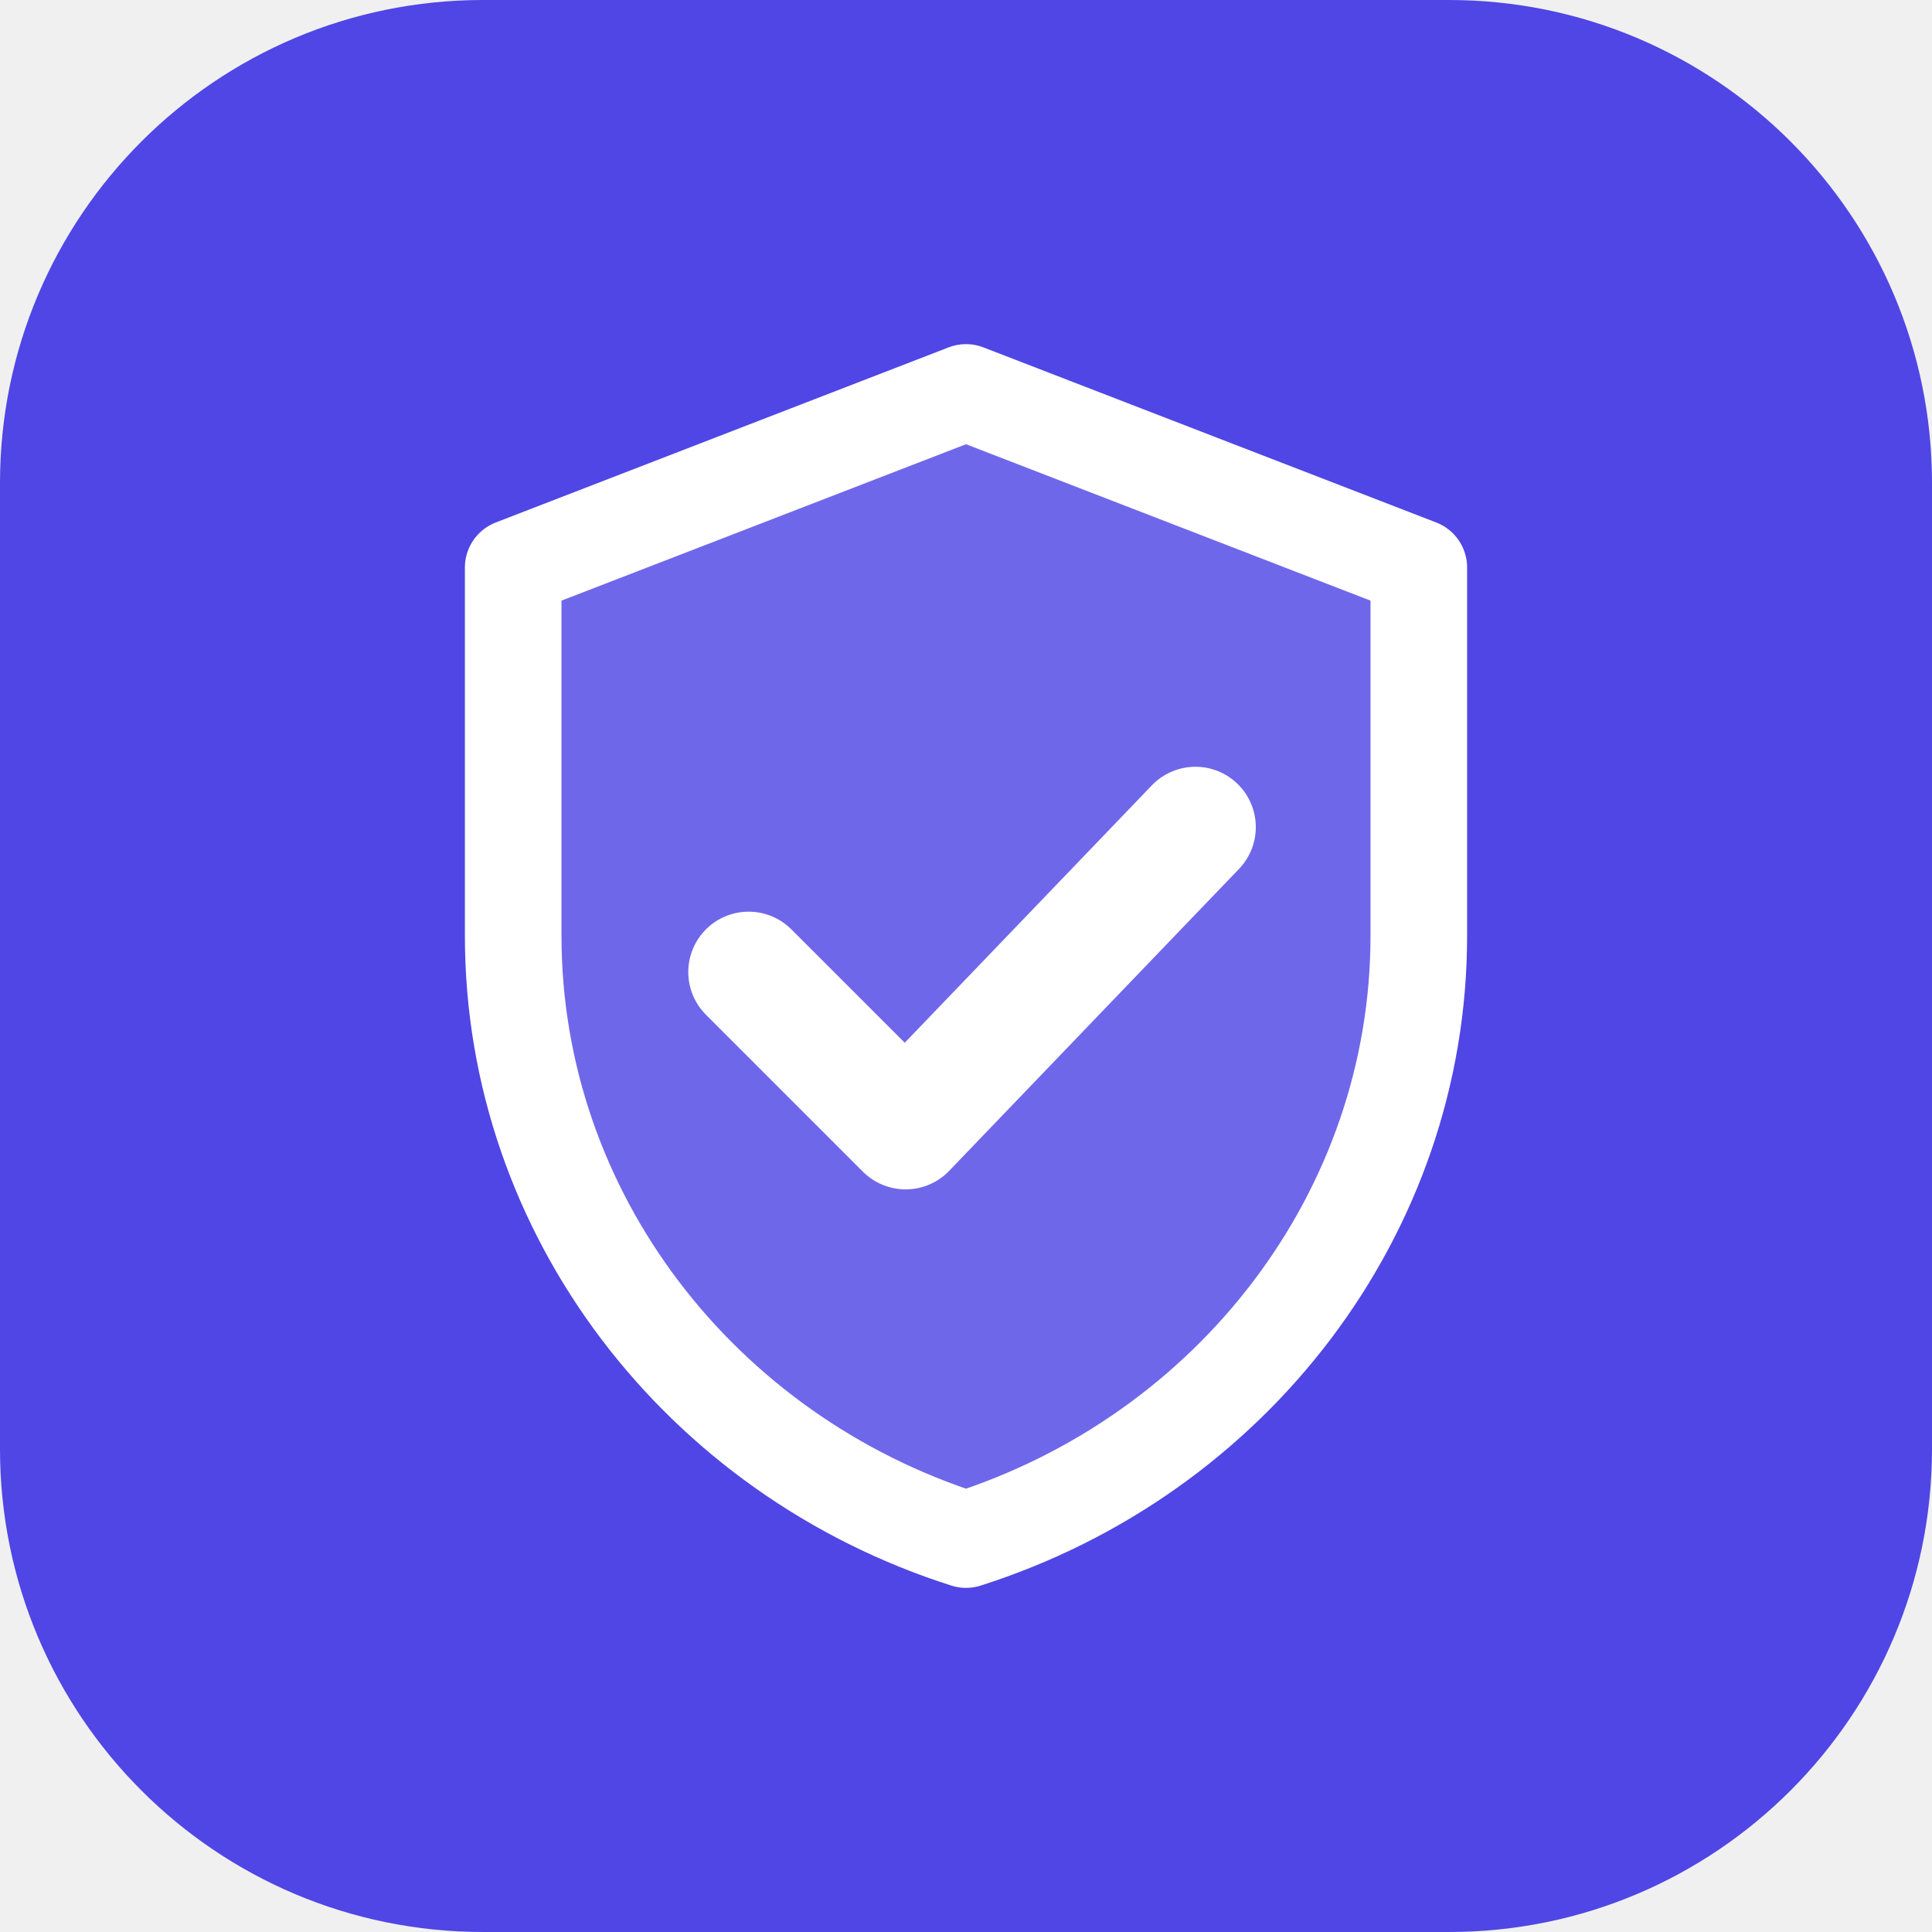
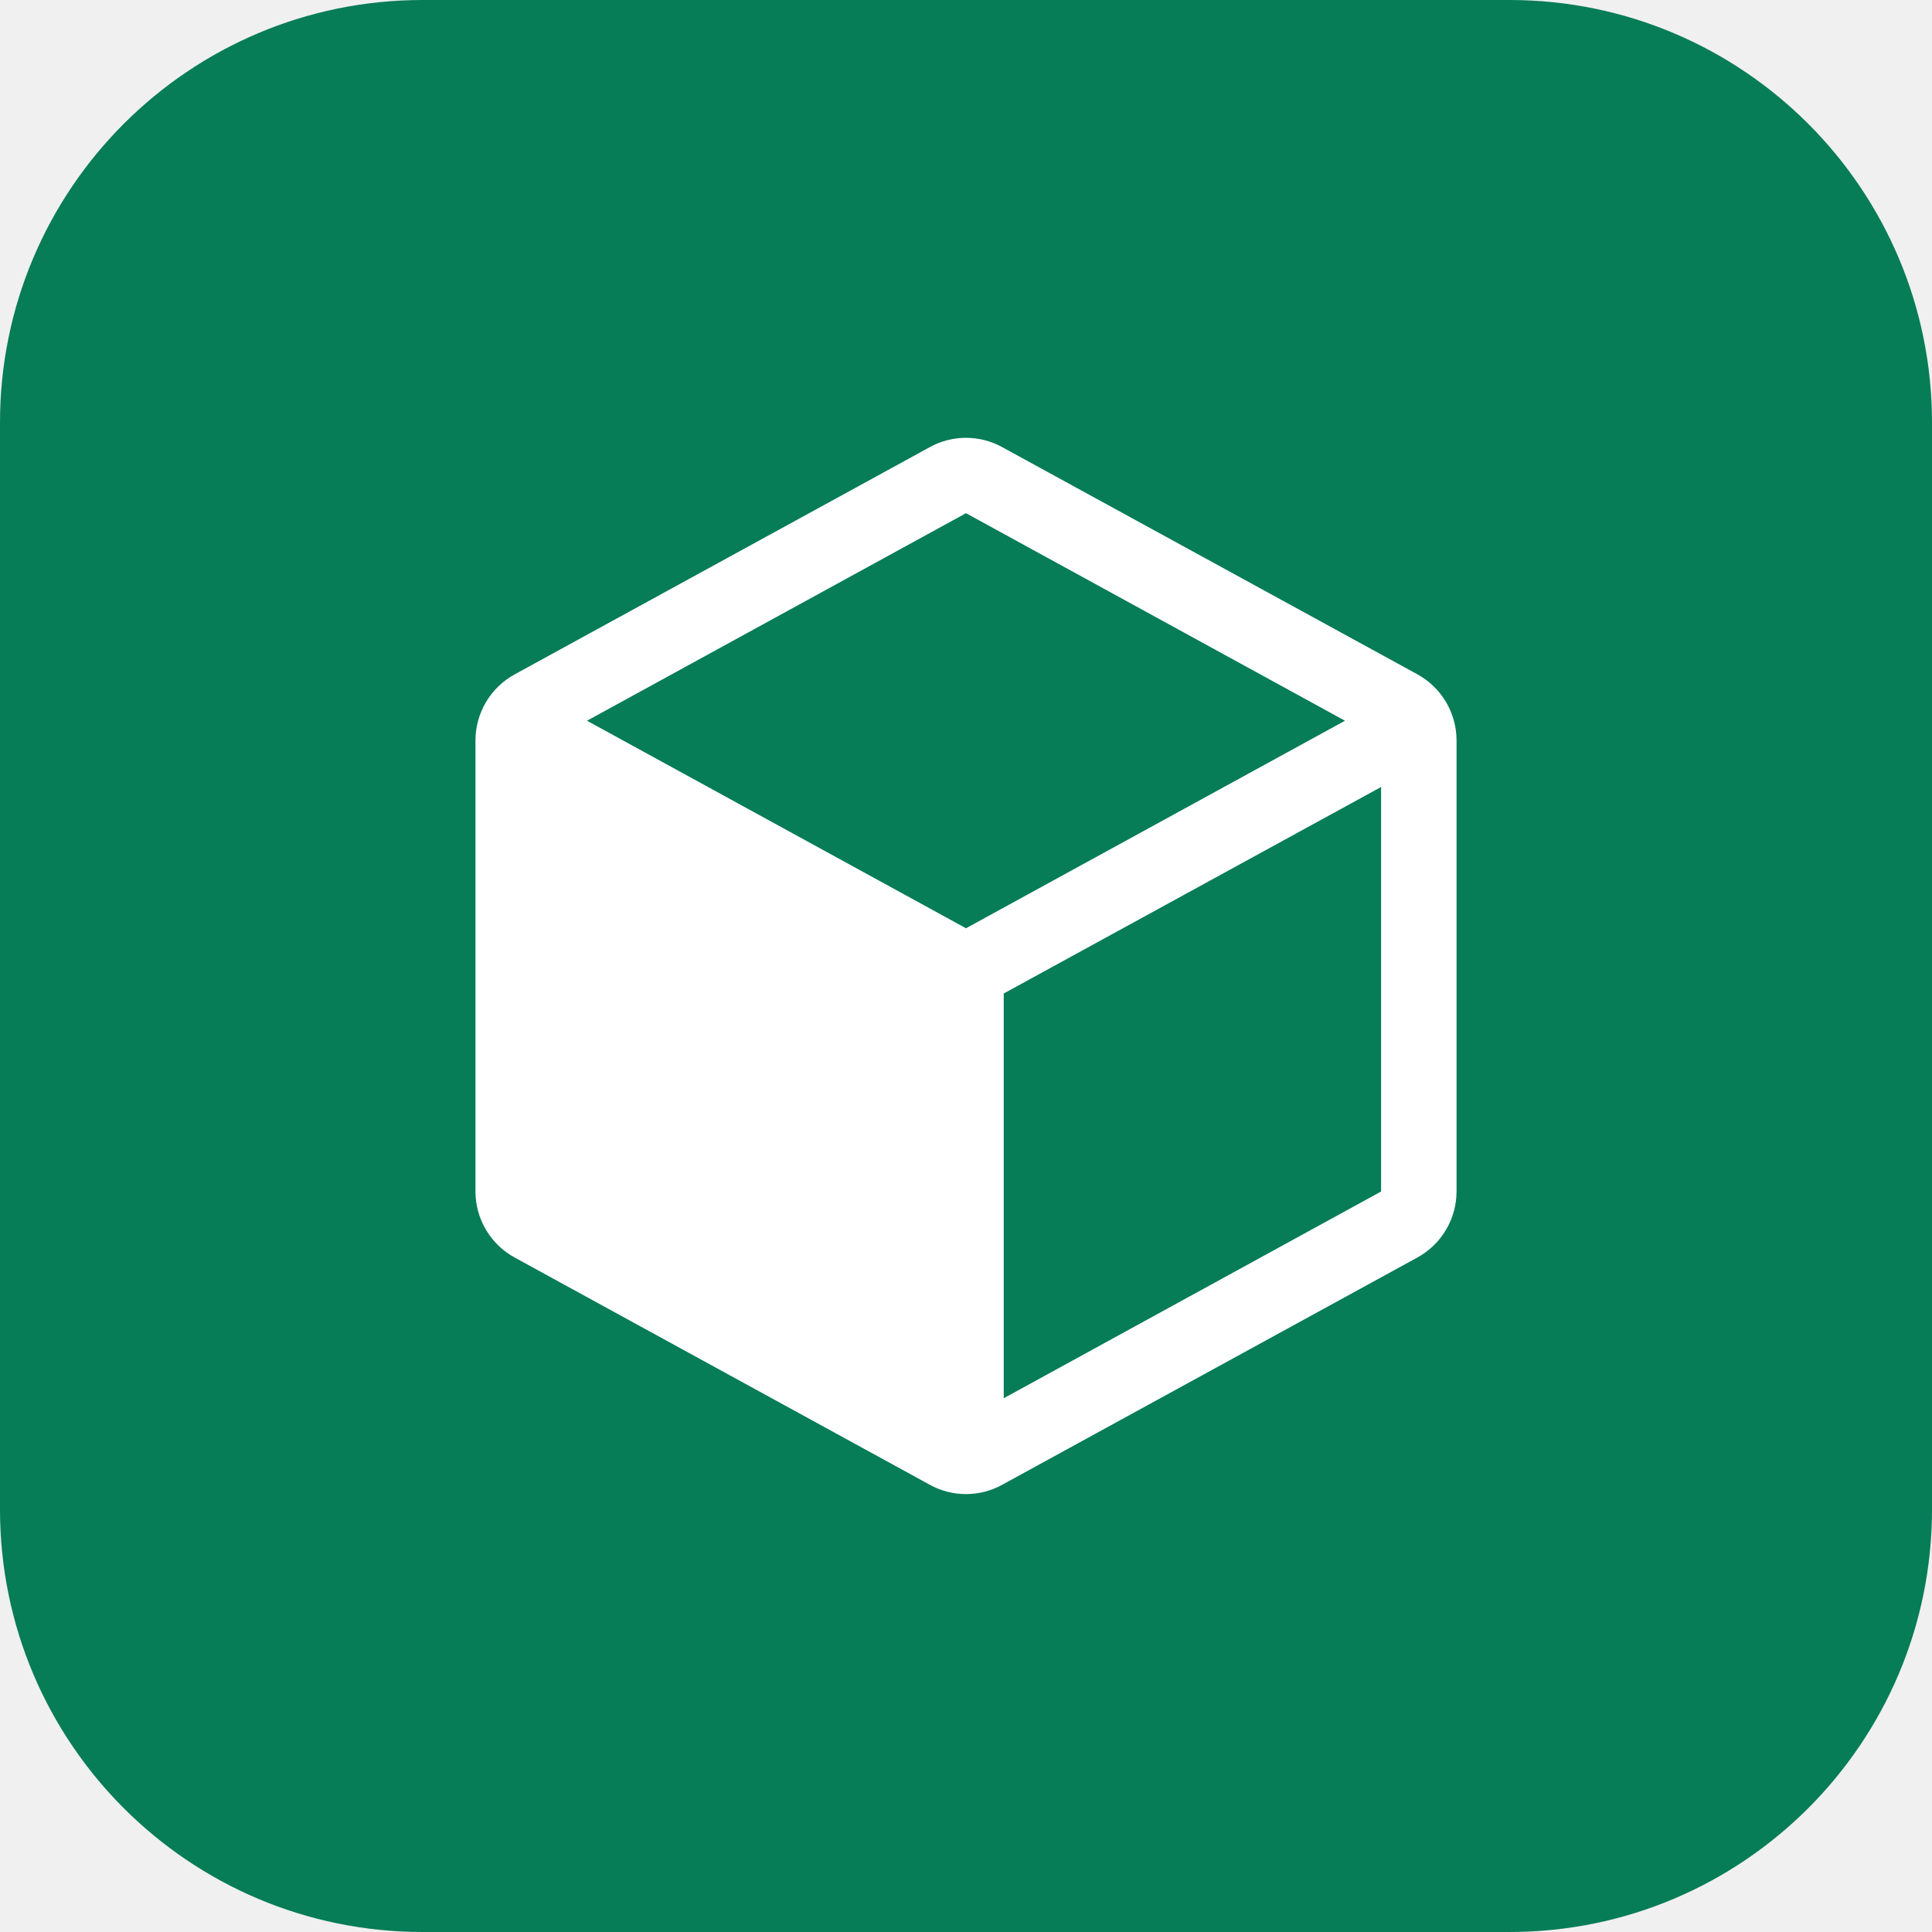
- <svg xmlns="http://www.w3.org/2000/svg" viewBox="0 0 32 32">
-   <rect width="32" height="32" rx="8" fill="#4f46e5" />
-   <path d="M16 6.5 8.5 9.4v6.1c0 4.6 3.1 8.6 7.5 10 4.4-1.4 7.5-5.4 7.5-10V9.4L16 6.5Z" fill="#fff" fill-opacity=".18" stroke="#fff" stroke-width="1.6" stroke-linejoin="round" />
-   <path d="m12.4 16.1 2.6 2.6 4.8-5" fill="none" stroke="#fff" stroke-width="2" stroke-linecap="round" stroke-linejoin="round" />
+ <svg xmlns="http://www.w3.org/2000/svg" viewBox="0 0 256 256">
+   <rect width="256" height="256" rx="56" fill="#067c57" />
+   <g transform="translate(48 48) scale(0.625)">
+     <path fill="#fff" d="M223.68,66.15,135.68,18a15.88,15.88,0,0,0-15.36,0l-88,48.17a16,16,0,0,0-8.32,14v95.64a16,16,0,0,0,8.32,14l88,48.17a15.88,15.88,0,0,0,15.36,0l88-48.17a16,16,0,0,0,8.32-14V80.18A16,16,0,0,0,223.68,66.15ZM128,120,47.65,76,128,32l80.35,44Zm8,99.64V133.83l80-43.78v85.76Z" />
+   </g>
</svg>
